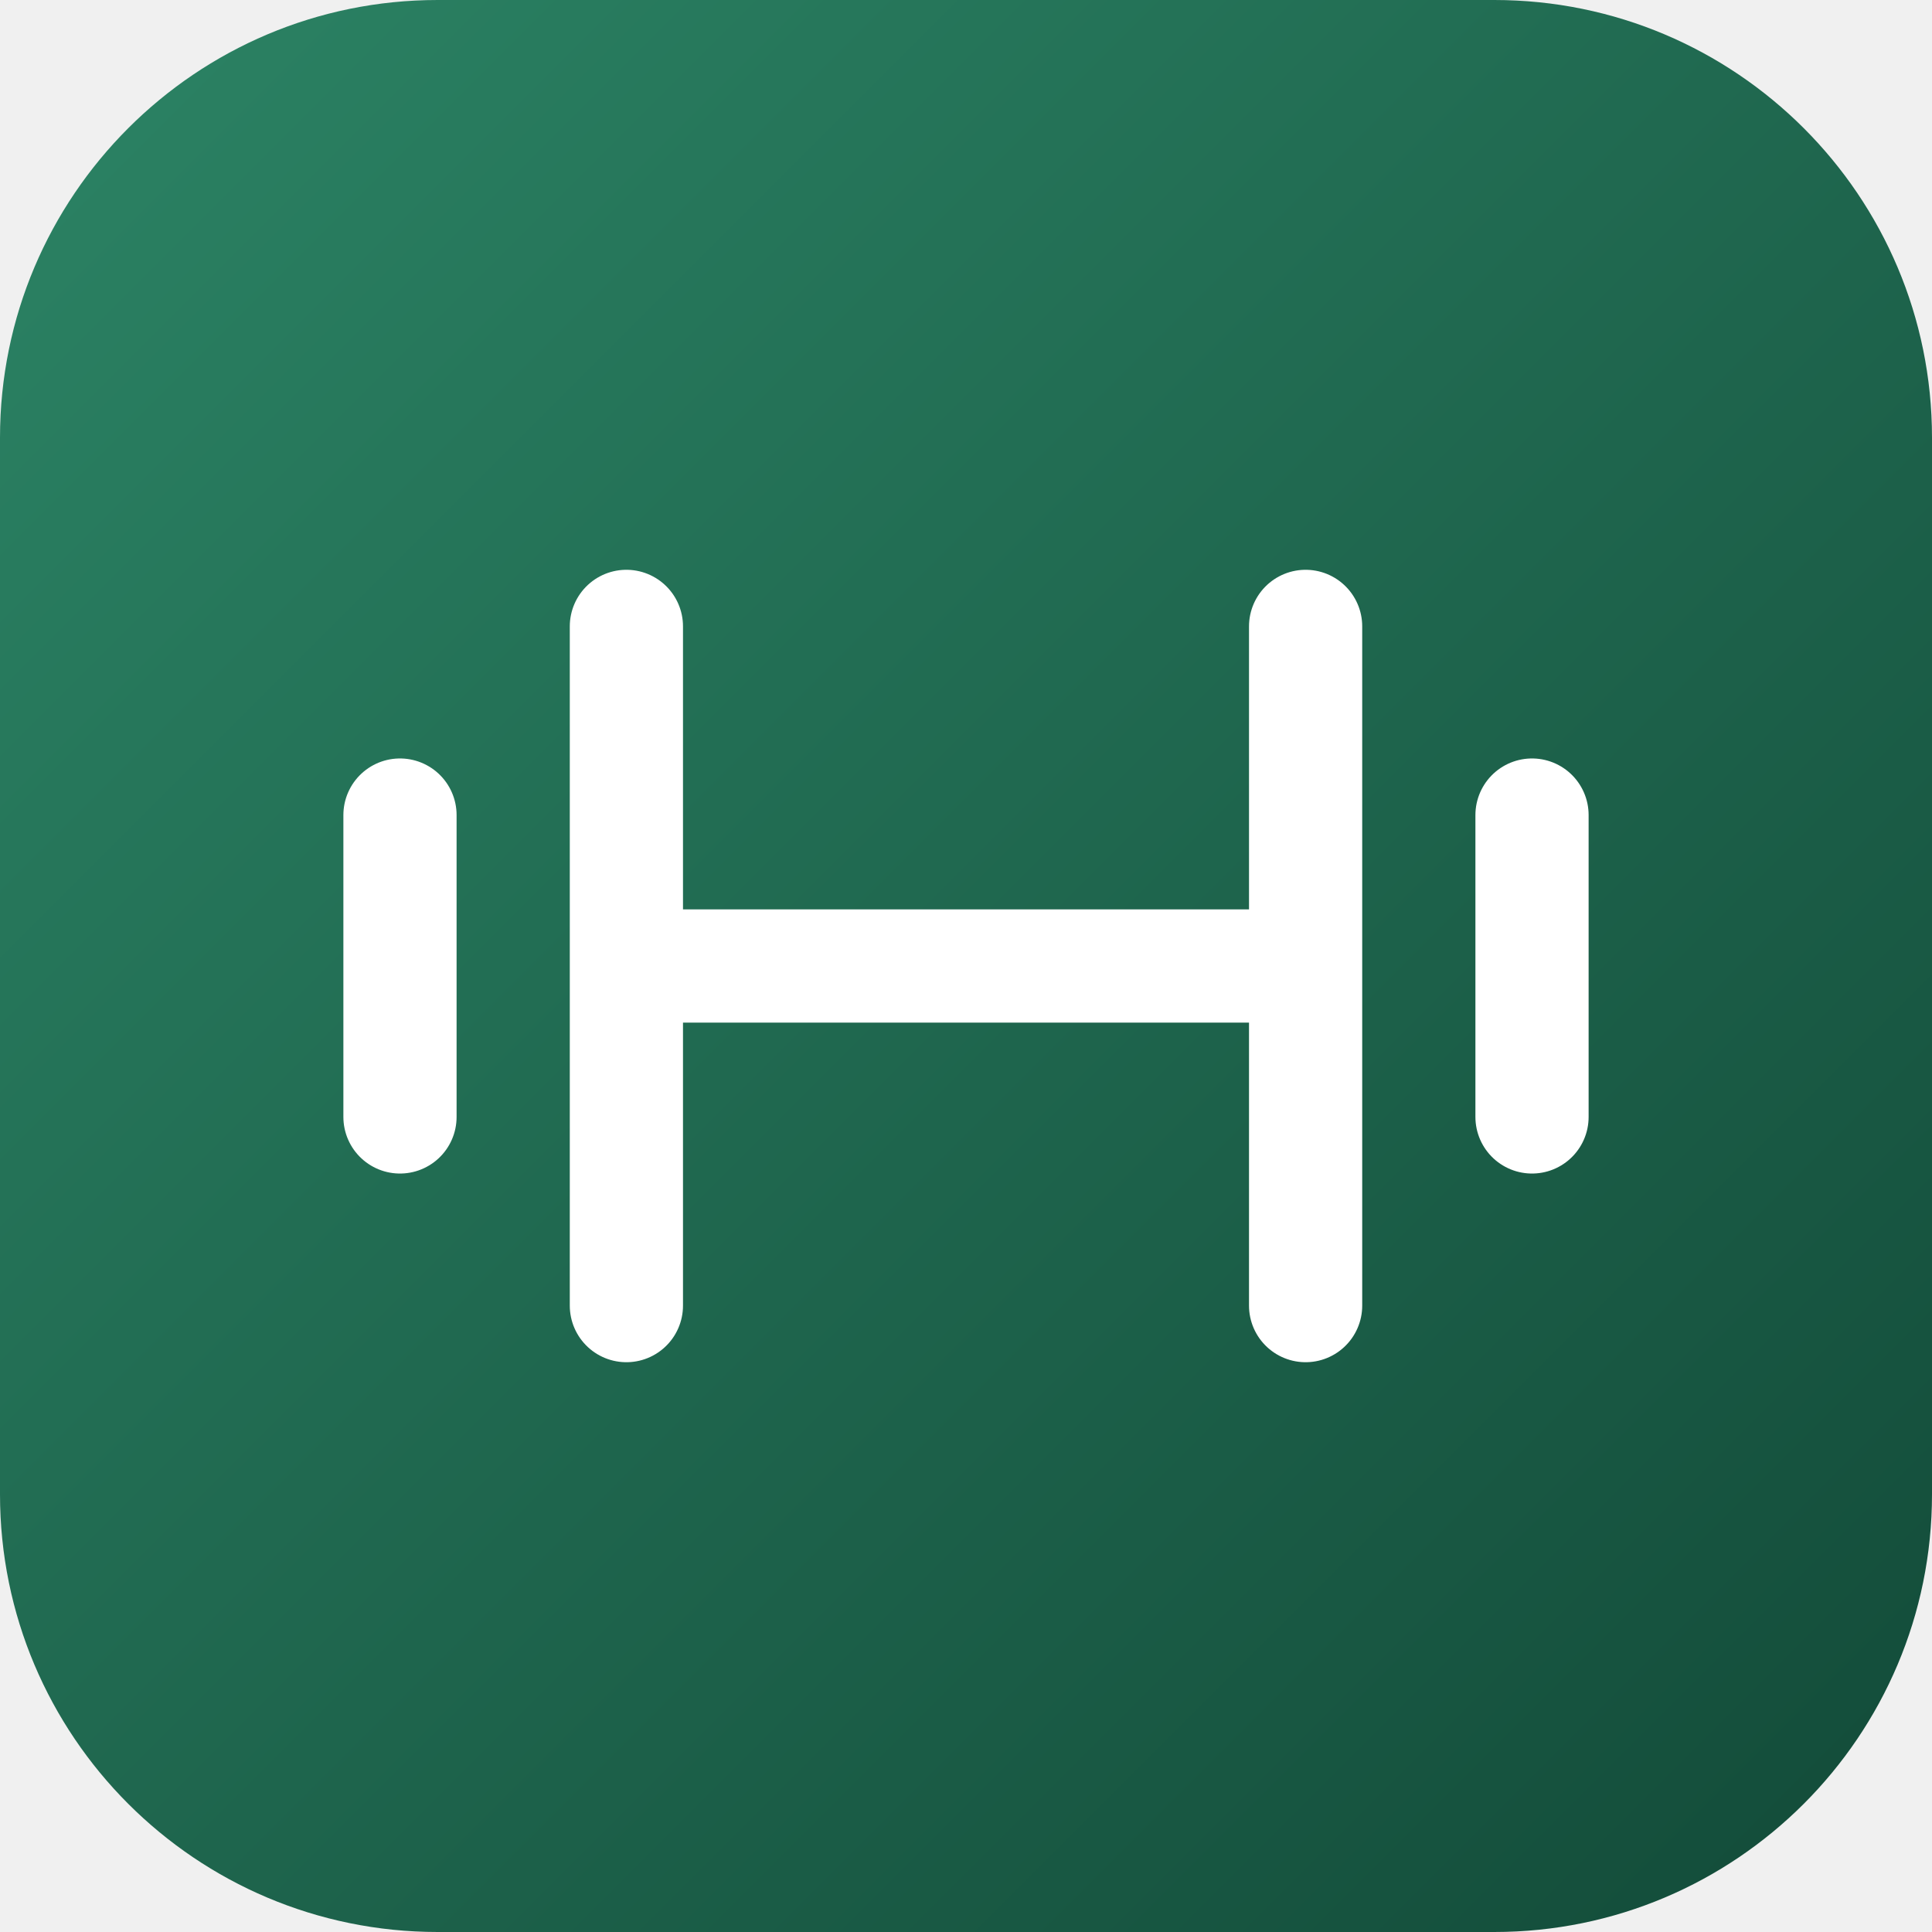
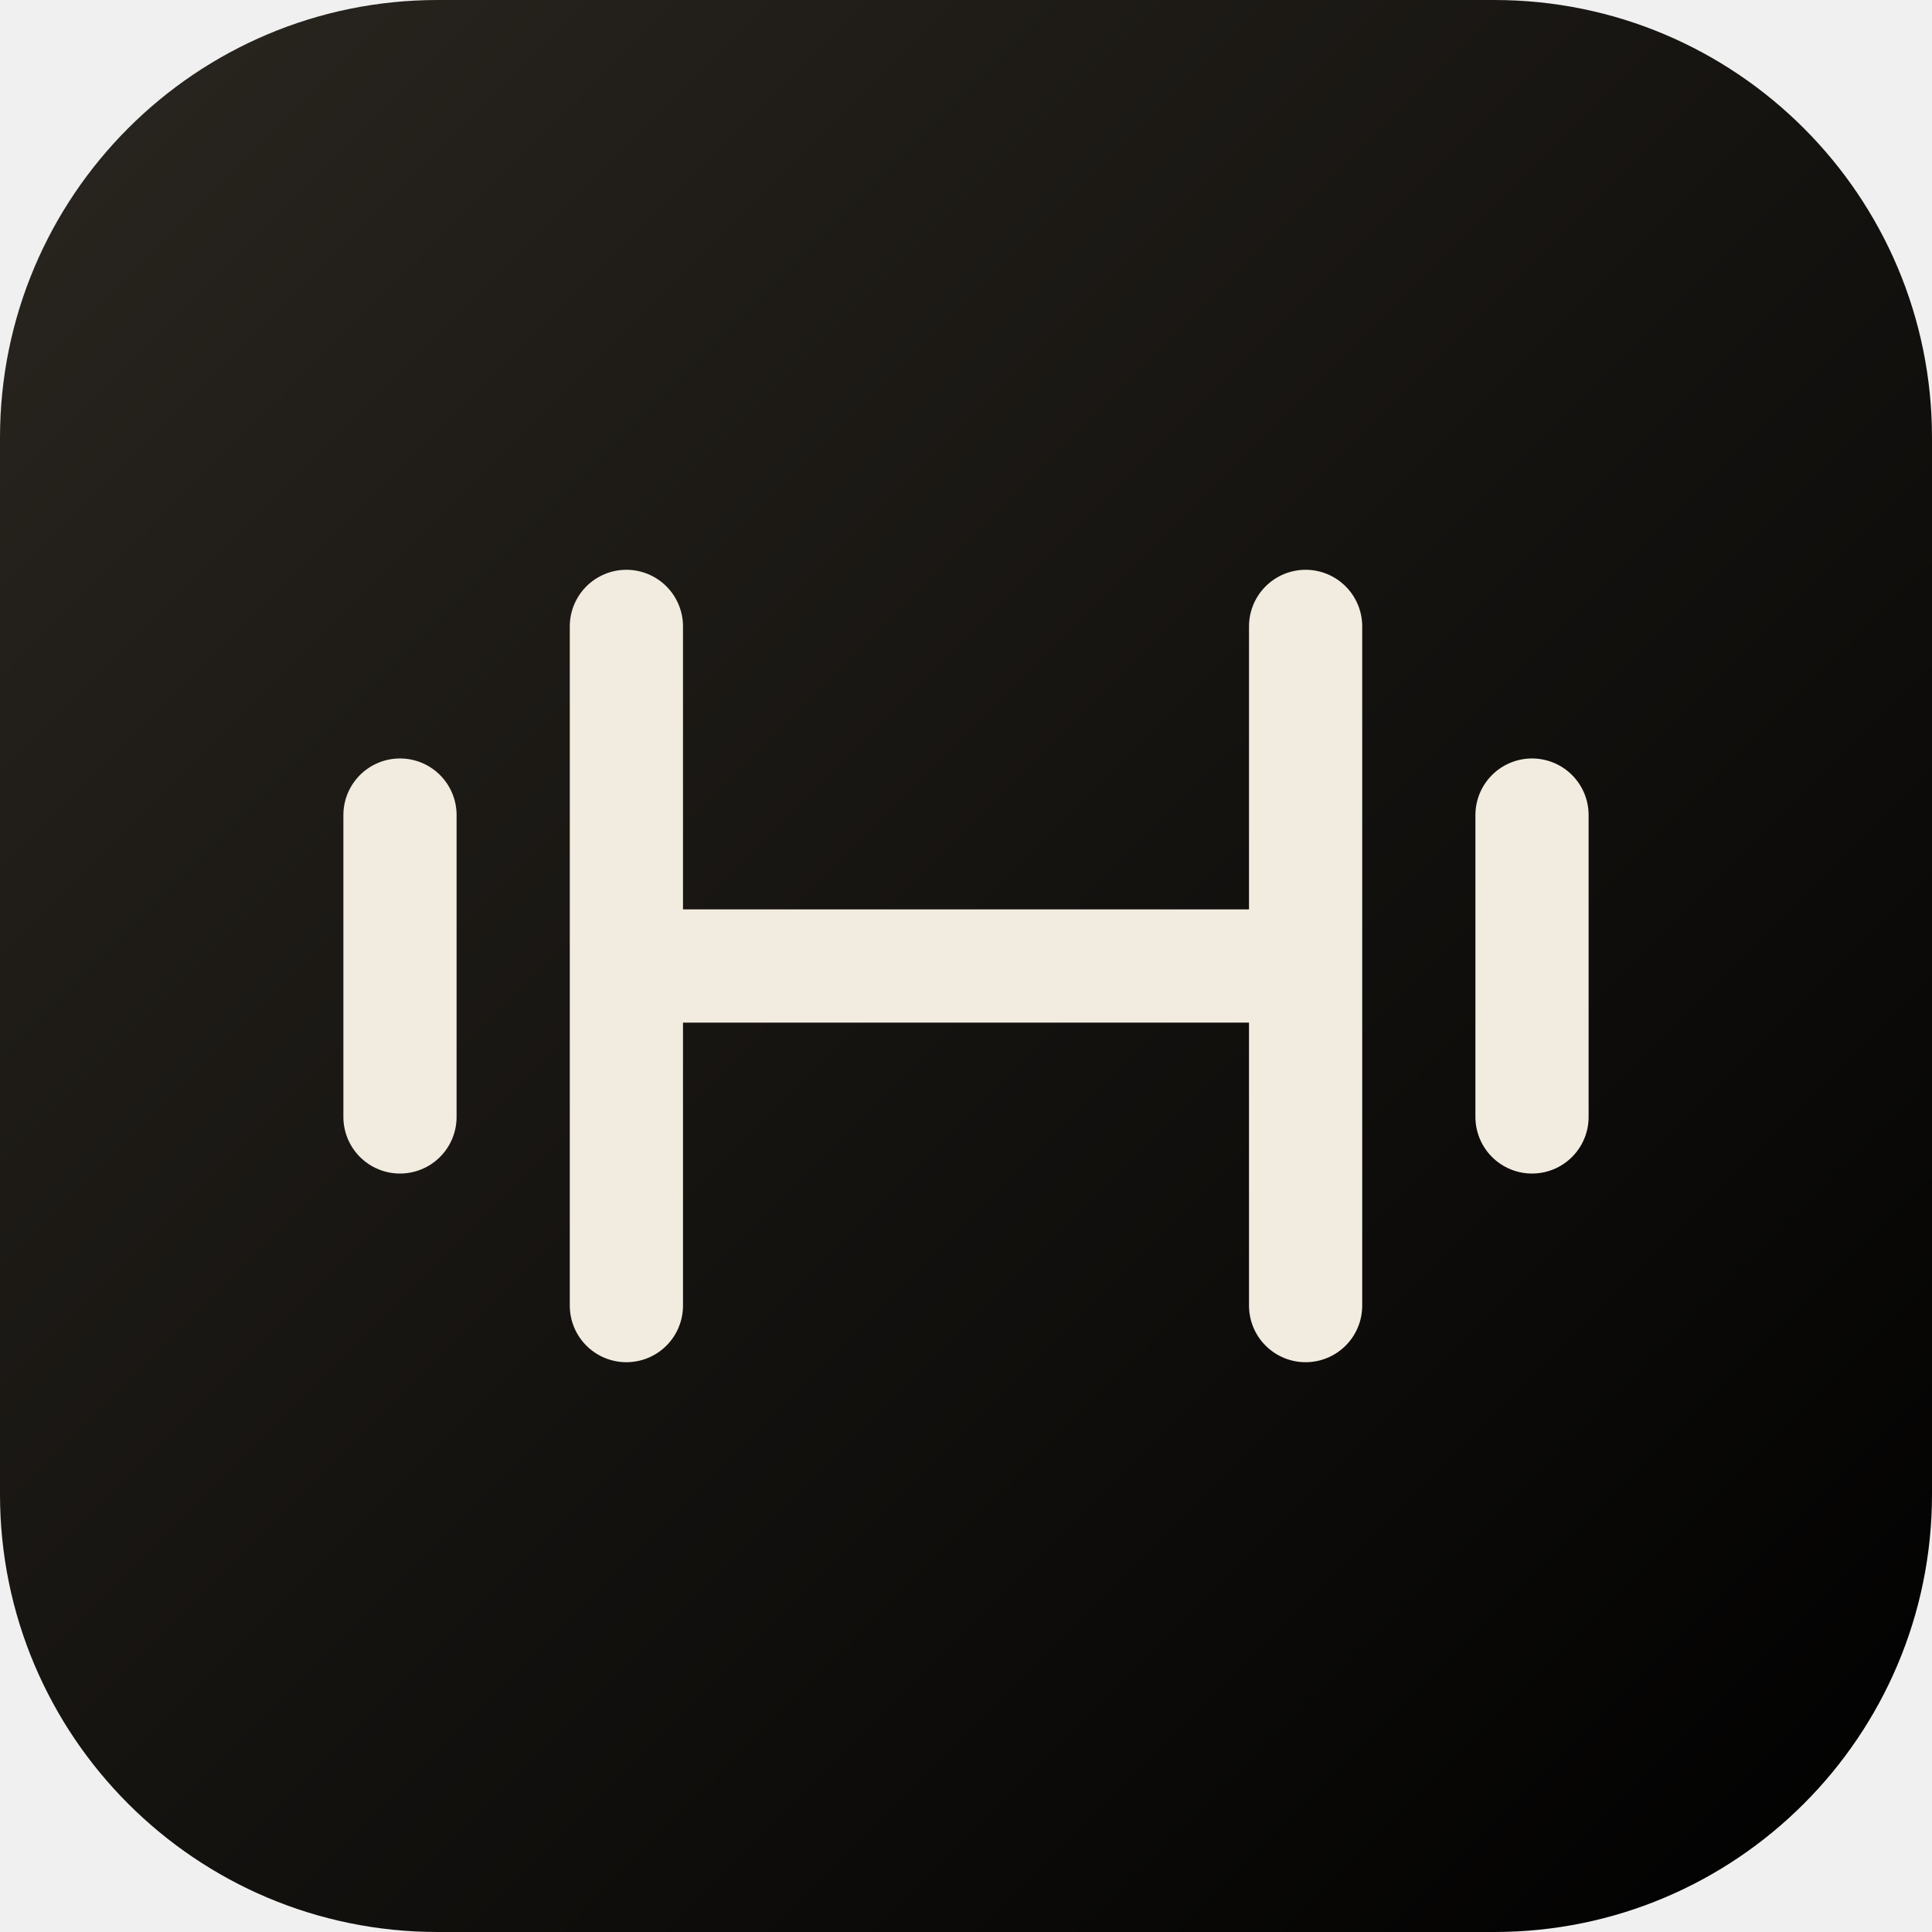
<svg xmlns="http://www.w3.org/2000/svg" viewBox="0 0 512 512">
  <defs>
    <linearGradient id="g" x1="0" y1="0" x2="1" y2="1">
-       <stop offset="0" stop-color="#2c8465" />
-       <stop offset="1" stop-color="#124a38" />
+       <stop offset="0" stop-color="#2a2620" />
+       <stop offset="1" stop-color="#000000" />
    </linearGradient>
  </defs>
  <rect width="512" height="512" rx="116" fill="url(#g)" />
-   <g stroke="#ffffff" stroke-width="30" stroke-linecap="round" fill="none">
+   <g stroke="#f2ece0" stroke-width="30" stroke-linecap="round" fill="none">
    <path d="M166 166v180M346 166v180M106 216v80M406 216v80M166 256h180" />
  </g>
</svg>
